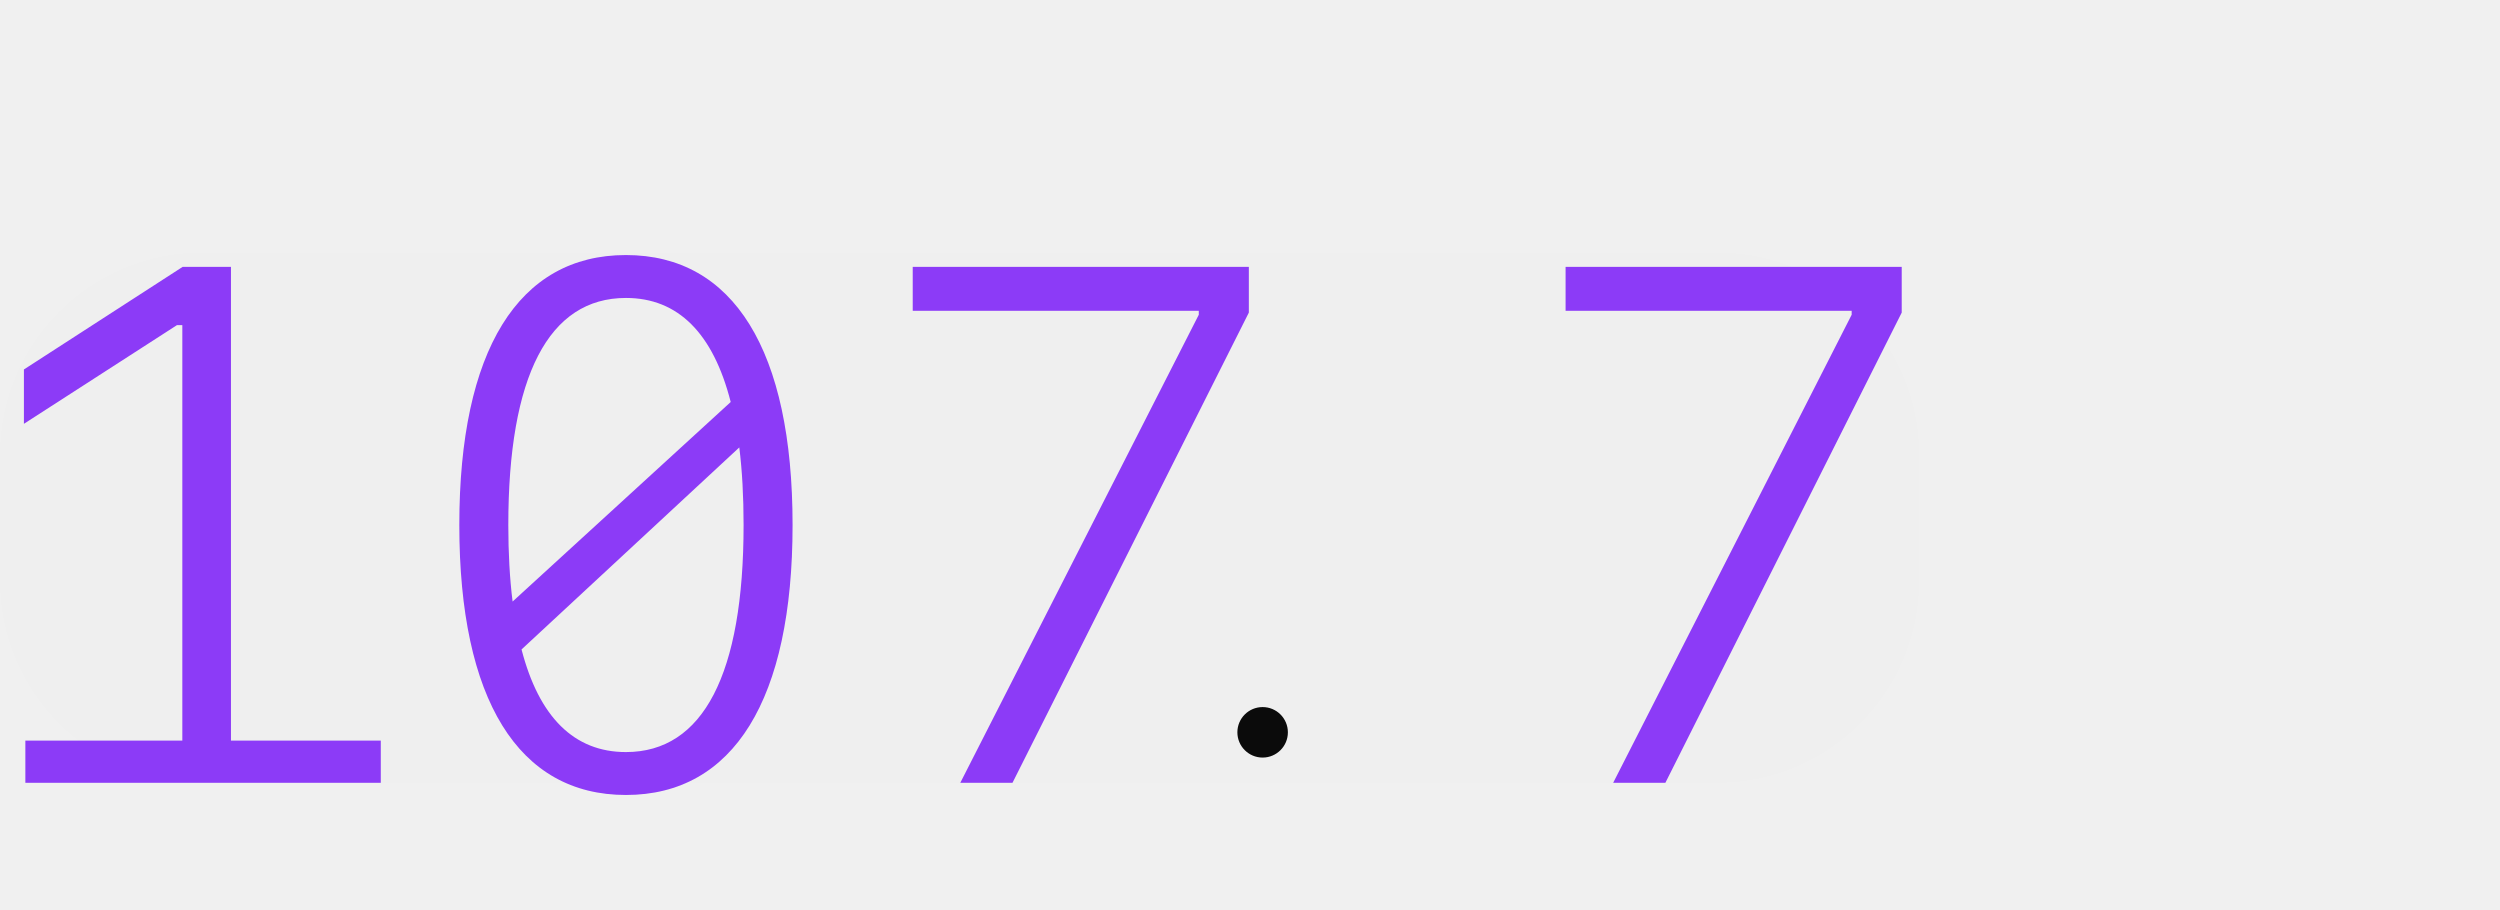
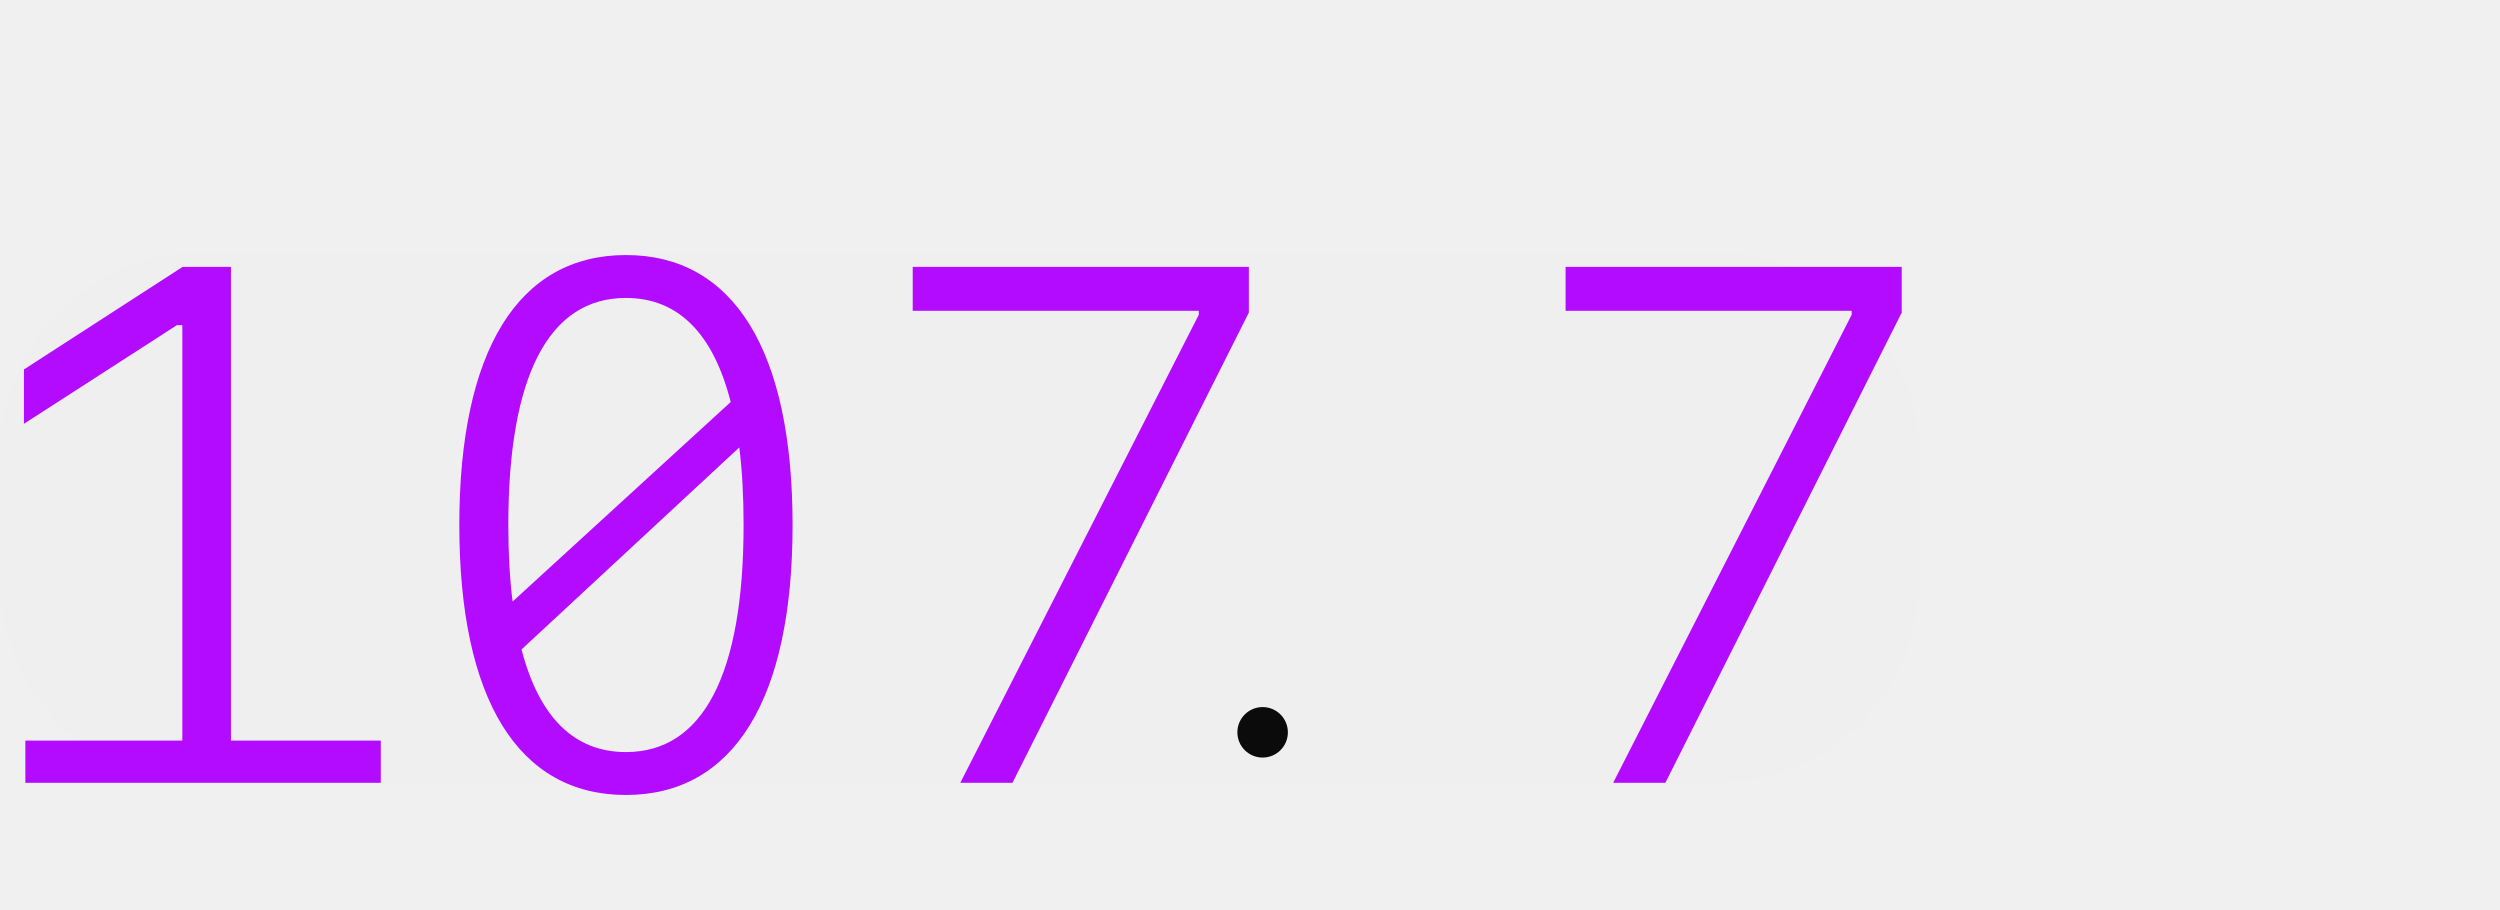
<svg xmlns="http://www.w3.org/2000/svg" width="99" height="36" viewBox="0 0 99 36" fill="none">
  <g clip-path="url(#clip0_2557_556)">
    <rect opacity="0.06" y="10" width="76" height="21" rx="8" fill="#193052" fill-opacity="0.06" />
-     <path d="M15.079 31H1.004V29.329H7.22V12.875H7.008L0.947 16.783V14.631L7.234 10.567H9.146V29.329H15.079V31ZM24.787 31.481C20.525 31.481 18.189 27.701 18.189 20.791C18.189 13.88 20.525 10.1 24.787 10.1C29.05 10.1 31.386 13.88 31.386 20.791C31.386 27.701 29.05 31.481 24.787 31.481ZM20.129 20.791C20.129 21.895 20.185 22.915 20.299 23.821L28.936 15.919C28.242 13.201 26.855 11.799 24.787 11.799C21.729 11.799 20.129 14.886 20.129 20.791ZM24.787 29.782C27.846 29.782 29.446 26.695 29.446 20.791C29.446 19.658 29.39 18.638 29.276 17.718L20.653 25.718C21.346 28.395 22.734 29.782 24.787 29.782ZM38.027 31L47.472 12.464V12.309H36.144V10.567H49.454V12.379L40.094 31H38.027ZM63.881 31L73.326 12.464V12.309H61.997V10.567H75.308V12.379L65.948 31H63.881Z" fill="#8C3BF7" />
+     <path d="M15.079 31H1.004V29.329H7.22V12.875H7.008L0.947 16.783V14.631L7.234 10.567H9.146V29.329H15.079V31ZM24.787 31.481C20.525 31.481 18.189 27.701 18.189 20.791C18.189 13.88 20.525 10.1 24.787 10.1C29.05 10.1 31.386 13.88 31.386 20.791C31.386 27.701 29.05 31.481 24.787 31.481ZM20.129 20.791C20.129 21.895 20.185 22.915 20.299 23.821L28.936 15.919C28.242 13.201 26.855 11.799 24.787 11.799C21.729 11.799 20.129 14.886 20.129 20.791ZM24.787 29.782C27.846 29.782 29.446 26.695 29.446 20.791C29.446 19.658 29.39 18.638 29.276 17.718L20.653 25.718C21.346 28.395 22.734 29.782 24.787 29.782ZM38.027 31L47.472 12.464V12.309H36.144V10.567H49.454V12.379L40.094 31H38.027ZM63.881 31L73.326 12.464V12.309H61.997V10.567H75.308V12.379L65.948 31H63.881Z" fill="#B20BFF" />
    <circle cx="50" cy="29" r="1" fill="#0B0B0B" />
  </g>
  <defs>
    <clipPath id="clip0_2557_556">
      <rect width="99" height="36" fill="white" />
    </clipPath>
  </defs>
</svg>
